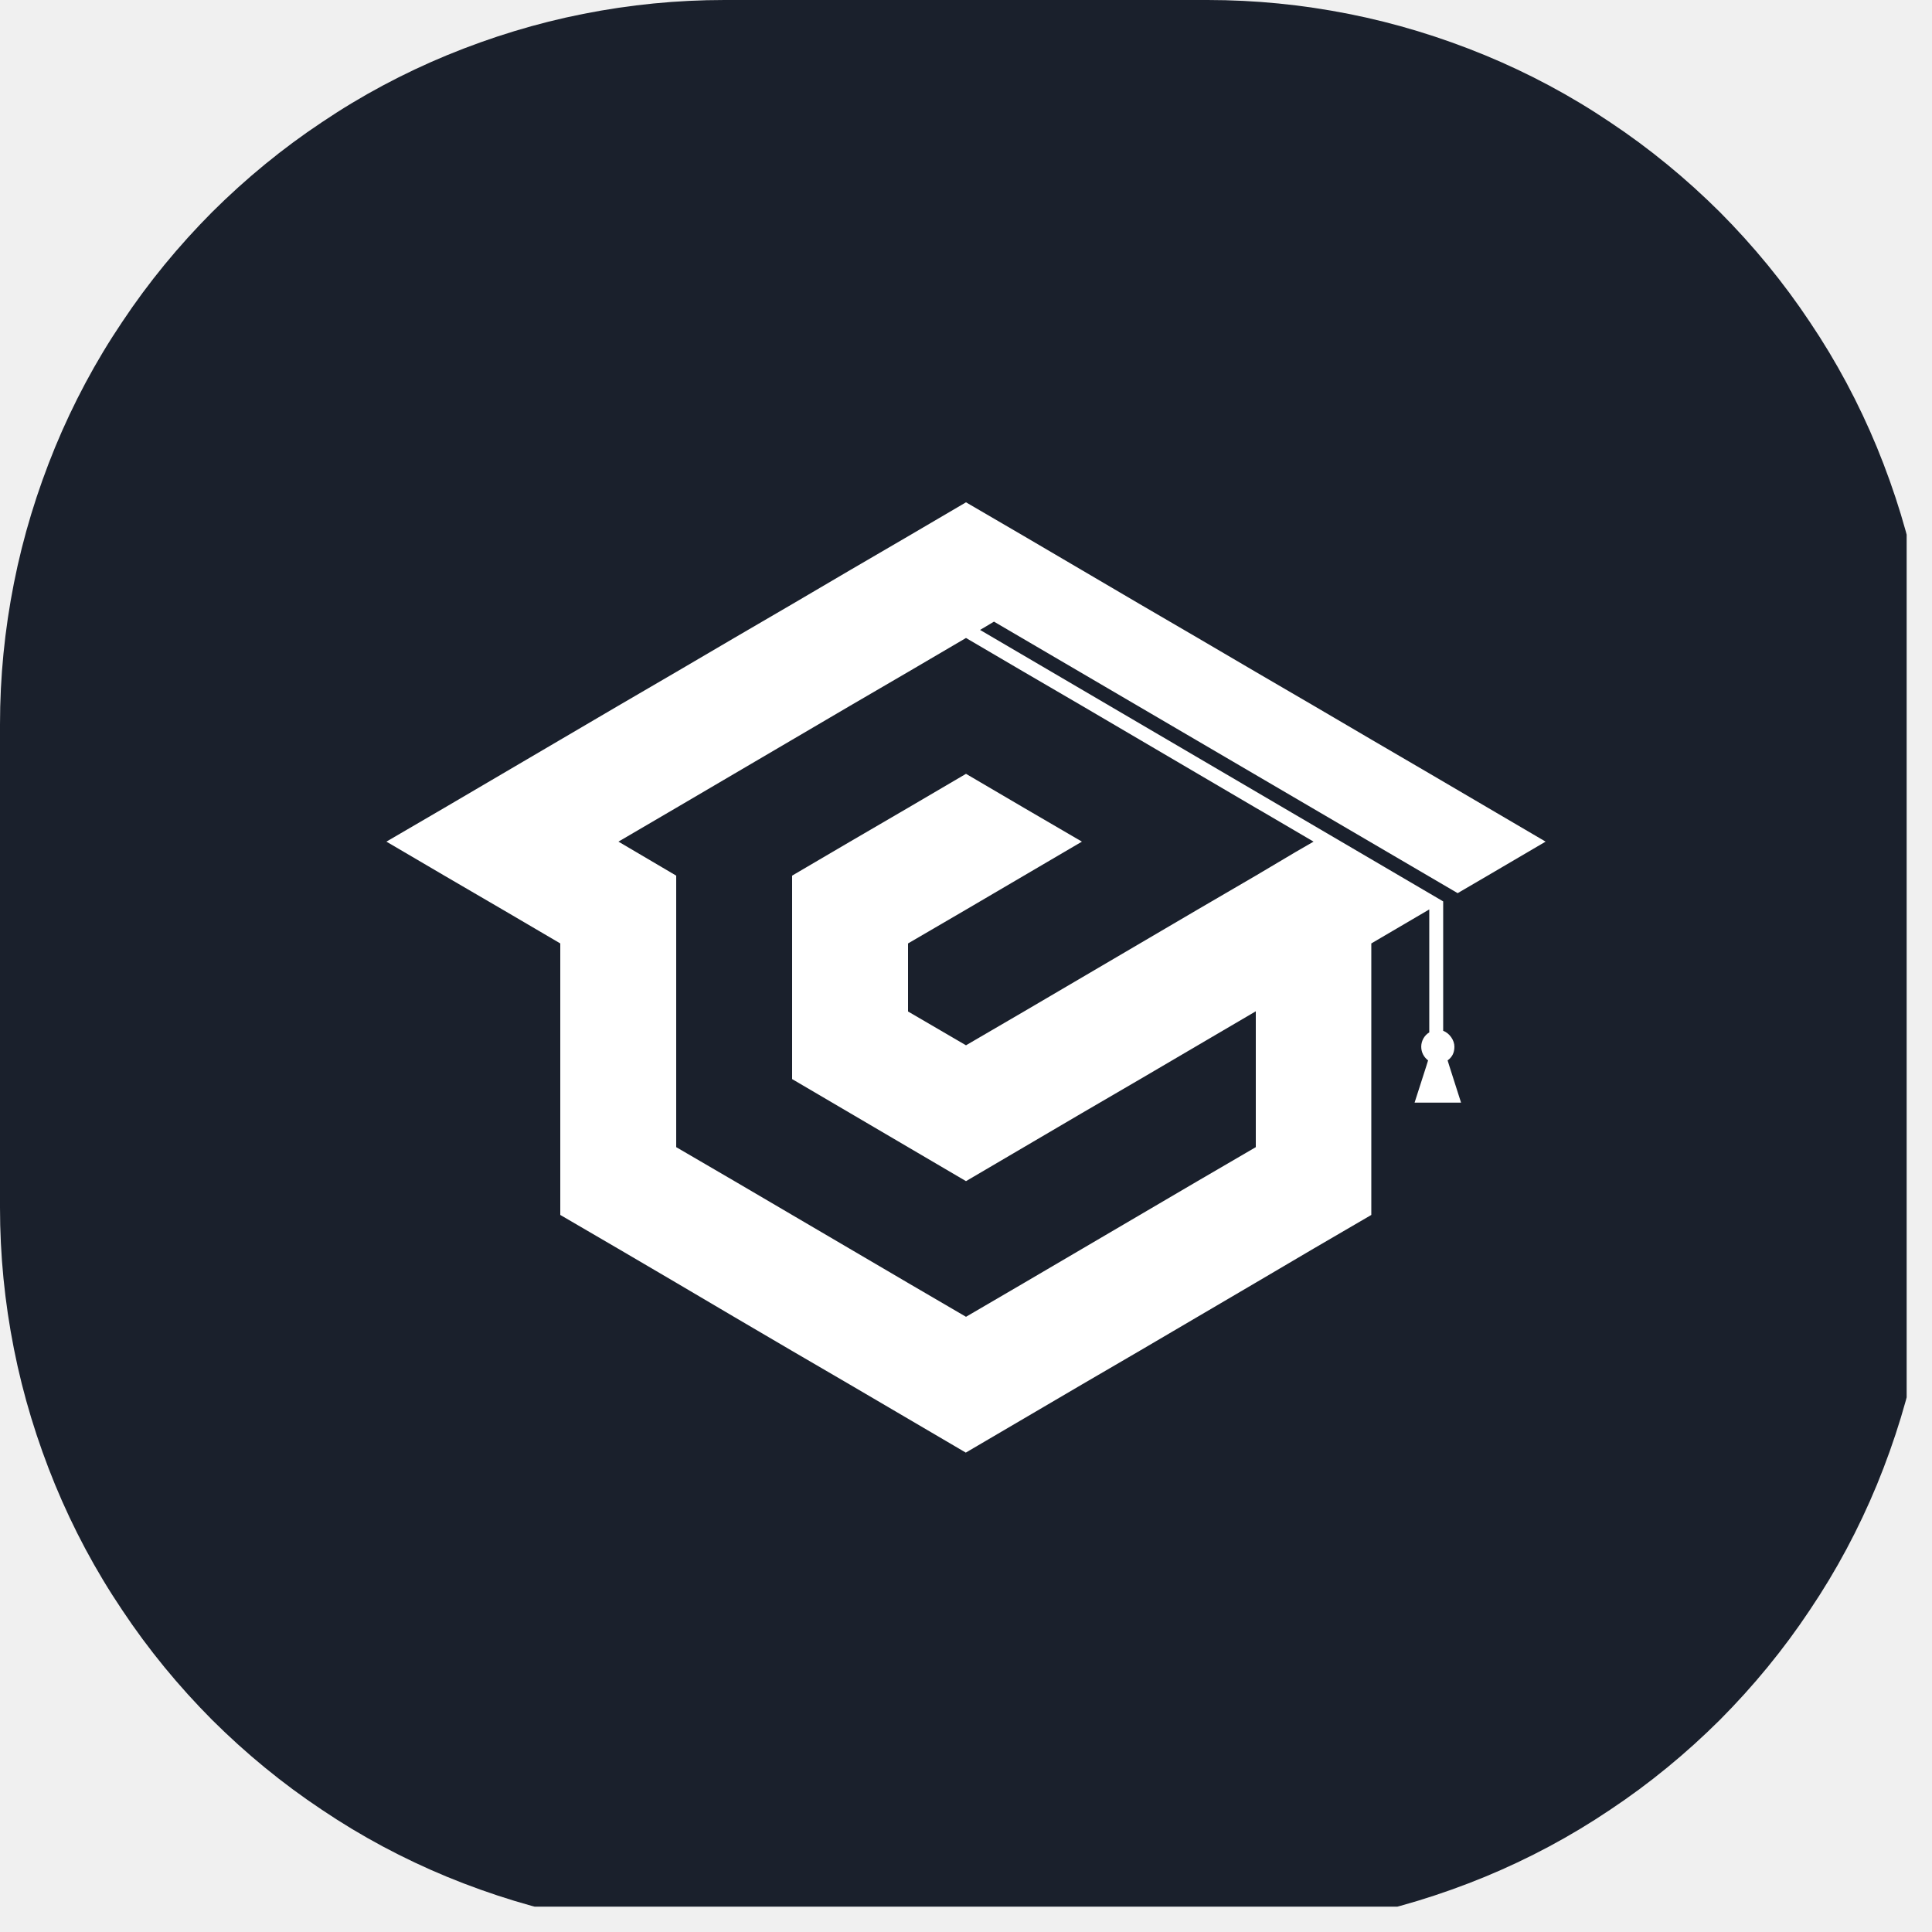
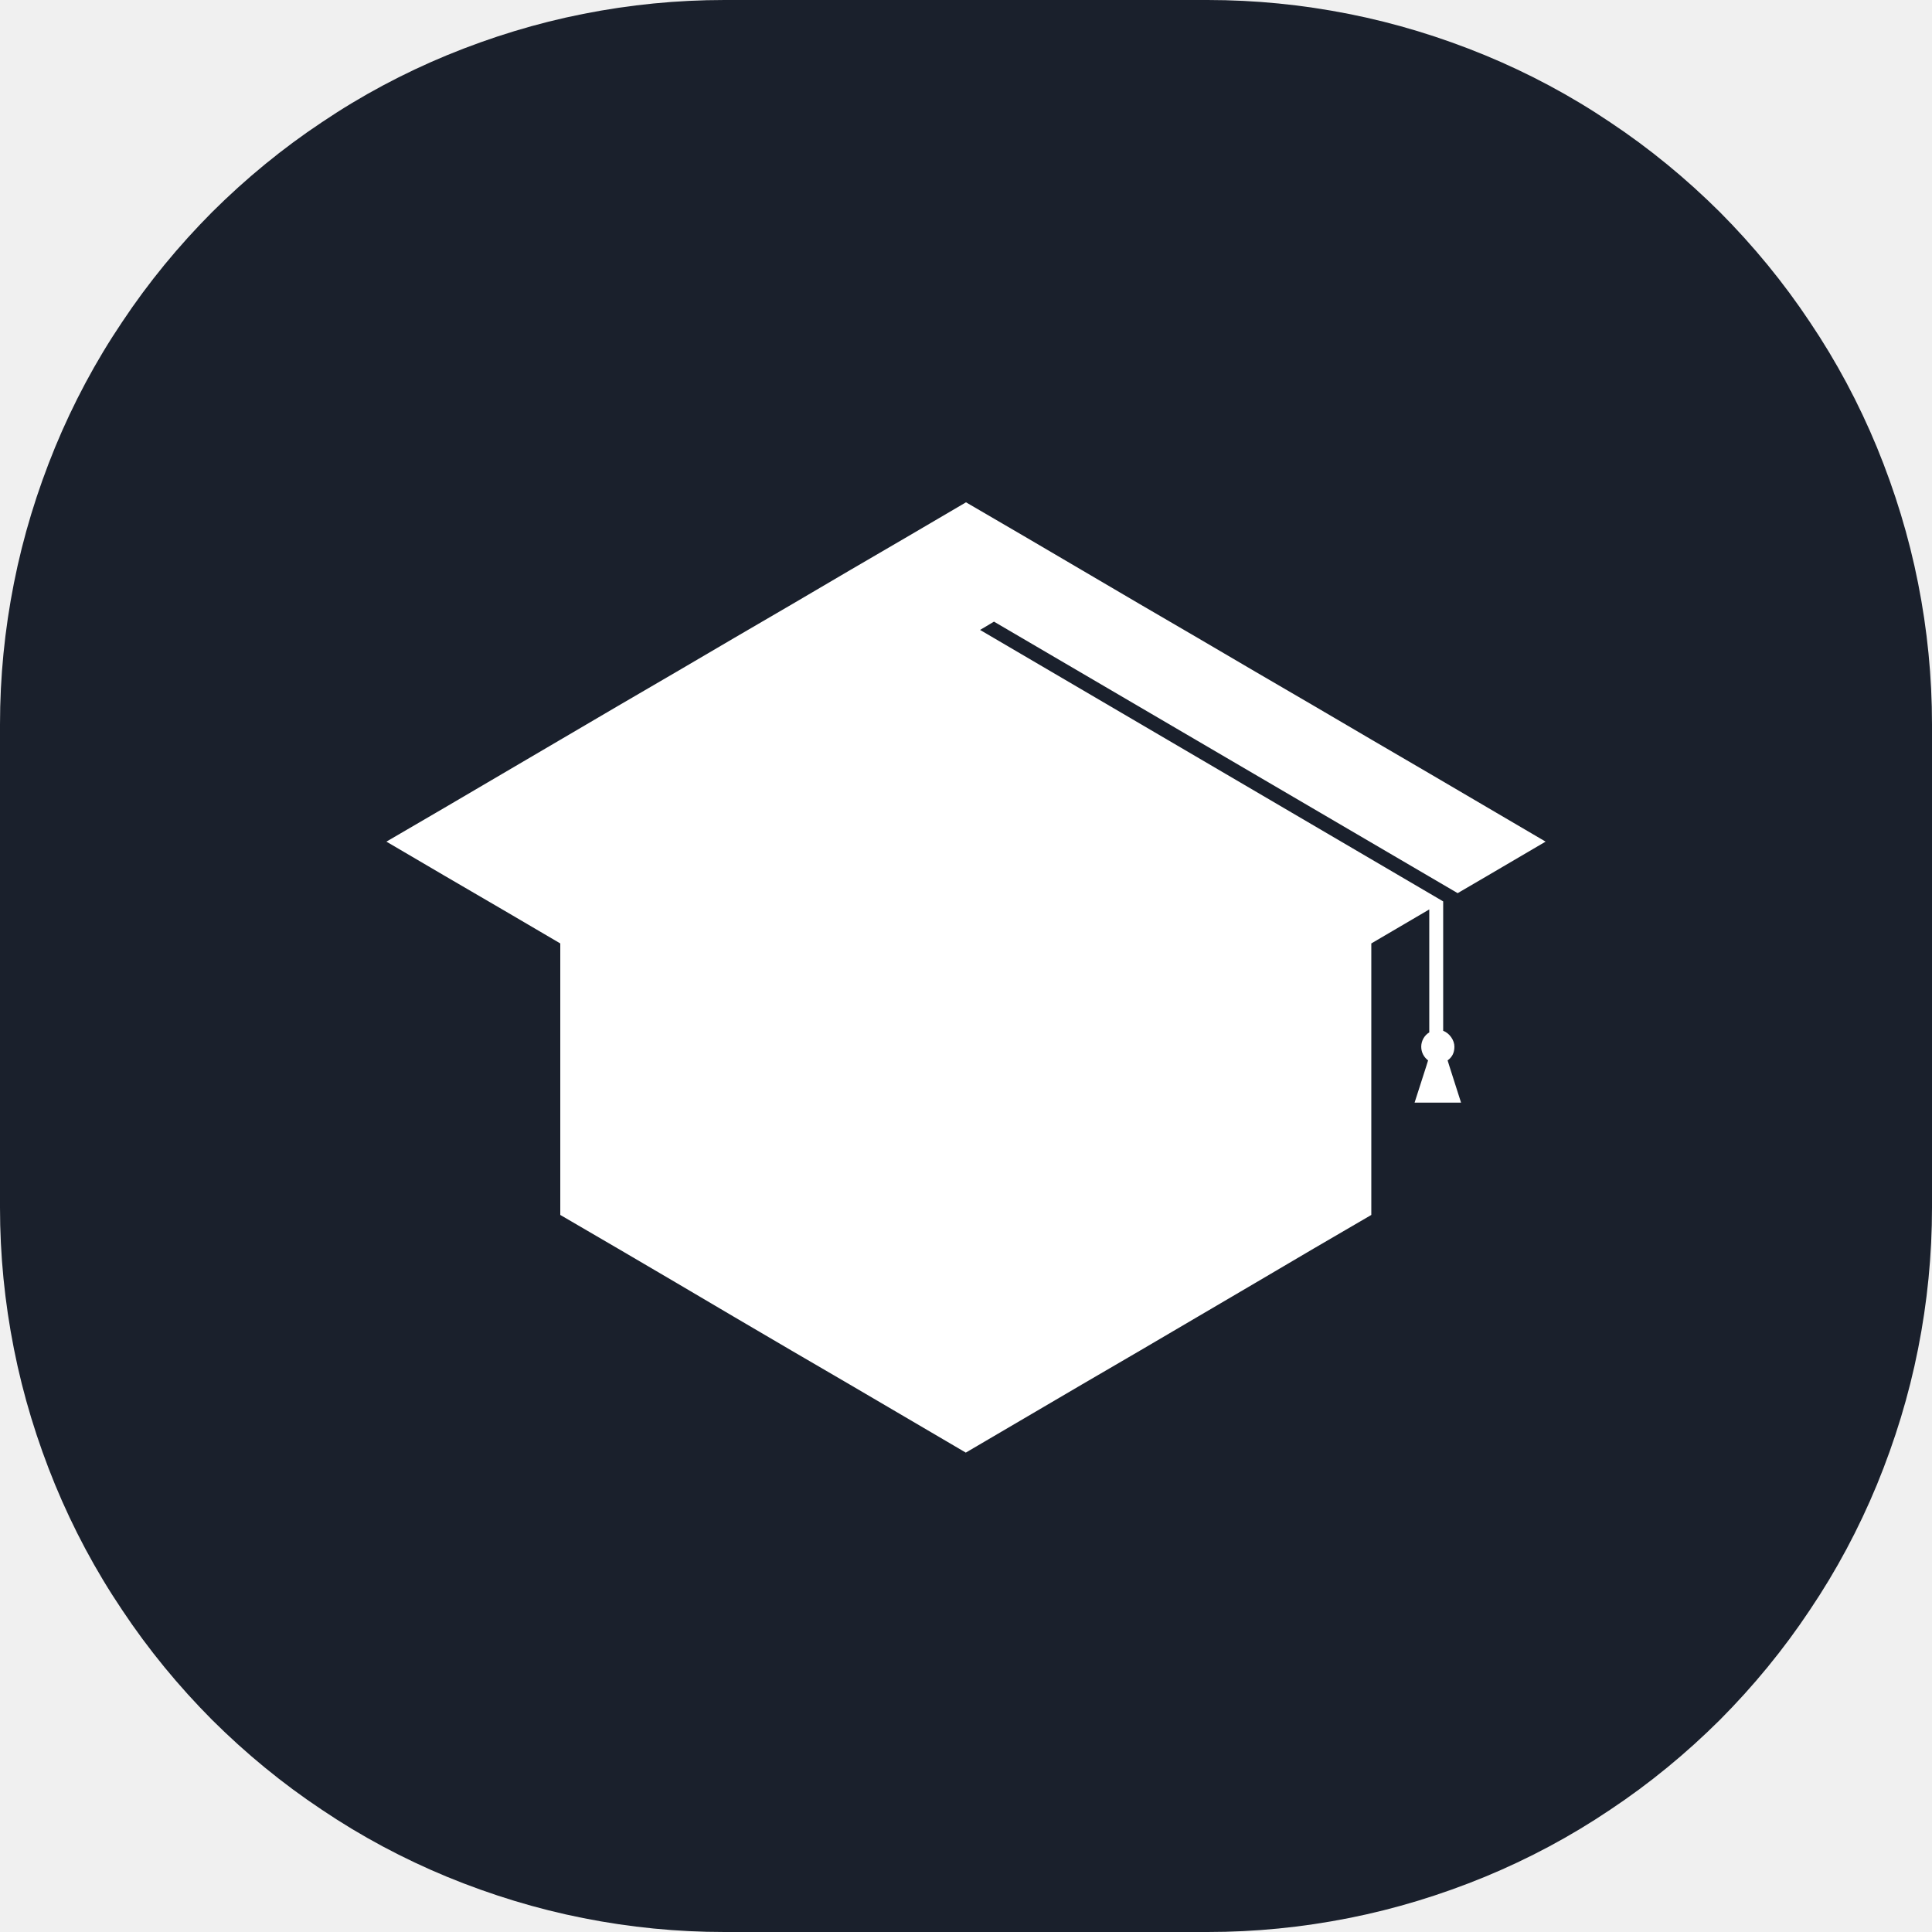
<svg xmlns="http://www.w3.org/2000/svg" width="50" zoomAndPan="magnify" viewBox="0 0 37.5 37.5" height="50" preserveAspectRatio="xMidYMid meet" version="1.0">
  <defs>
    <clipPath id="419a17bb48">
-       <path d="M 0 0 L 37.008 0 L 37.008 37.008 L 0 37.008 Z M 0 0 " clip-rule="nonzero" />
+       <path d="M 0 0 L 37.008 0 L 37.008 37.008 L 0 37.008 Z M 0 0 " clipRule="nonzero" />
    </clipPath>
  </defs>
-   <g clip-path="url(#419a17bb48)">
-     <path fill="#1a202c" d="M 14.062 0 L 23.438 0 C 24.359 0 25.273 0.09 26.18 0.27 C 27.086 0.449 27.965 0.719 28.82 1.07 C 29.672 1.422 30.484 1.855 31.25 2.371 C 32.02 2.883 32.727 3.465 33.383 4.117 C 34.035 4.773 34.617 5.48 35.129 6.25 C 35.645 7.016 36.078 7.828 36.43 8.68 C 36.781 9.535 37.051 10.414 37.23 11.32 C 37.41 12.227 37.5 13.141 37.5 14.062 L 37.5 23.438 C 37.5 24.359 37.41 25.273 37.23 26.18 C 37.051 27.086 36.781 27.965 36.43 28.82 C 36.078 29.672 35.645 30.484 35.129 31.25 C 34.617 32.02 34.035 32.727 33.383 33.383 C 32.727 34.035 32.02 34.617 31.25 35.129 C 30.484 35.645 29.672 36.078 28.82 36.43 C 27.965 36.781 27.086 37.051 26.18 37.23 C 25.273 37.41 24.359 37.5 23.438 37.5 L 14.062 37.5 C 13.141 37.5 12.227 37.41 11.32 37.23 C 10.414 37.051 9.535 36.781 8.68 36.43 C 7.828 36.078 7.016 35.645 6.25 35.129 C 5.48 34.617 4.773 34.035 4.117 33.383 C 3.465 32.727 2.883 32.02 2.371 31.25 C 1.855 30.484 1.422 29.672 1.07 28.82 C 0.719 27.965 0.449 27.086 0.27 26.18 C 0.09 25.273 0 24.359 0 23.438 L 0 14.062 C 0 13.141 0.09 12.227 0.27 11.32 C 0.449 10.414 0.719 9.535 1.07 8.68 C 1.422 7.828 1.855 7.016 2.371 6.25 C 2.883 5.48 3.465 4.773 4.117 4.117 C 4.773 3.465 5.48 2.883 6.25 2.371 C 7.016 1.855 7.828 1.422 8.68 1.07 C 9.535 0.719 10.414 0.449 11.32 0.27 C 12.227 0.09 13.141 0 14.062 0 Z M 14.062 0 " fill-opacity="1" fill-rule="nonzero" />
+   <g clipPath="url(#419a17bb48)">
+     <path fill="#1a202c" d="M 14.062 0 L 23.438 0 C 24.359 0 25.273 0.09 26.18 0.27 C 27.086 0.449 27.965 0.719 28.82 1.07 C 29.672 1.422 30.484 1.855 31.25 2.371 C 32.02 2.883 32.727 3.465 33.383 4.117 C 34.035 4.773 34.617 5.48 35.129 6.25 C 35.645 7.016 36.078 7.828 36.43 8.68 C 36.781 9.535 37.051 10.414 37.23 11.32 C 37.41 12.227 37.5 13.141 37.5 14.062 L 37.5 23.438 C 37.5 24.359 37.41 25.273 37.23 26.18 C 37.051 27.086 36.781 27.965 36.43 28.82 C 36.078 29.672 35.645 30.484 35.129 31.25 C 34.617 32.02 34.035 32.727 33.383 33.383 C 32.727 34.035 32.02 34.617 31.25 35.129 C 30.484 35.645 29.672 36.078 28.82 36.43 C 27.965 36.781 27.086 37.051 26.18 37.23 C 25.273 37.41 24.359 37.5 23.438 37.5 L 14.062 37.5 C 13.141 37.5 12.227 37.41 11.32 37.23 C 10.414 37.051 9.535 36.781 8.68 36.43 C 7.828 36.078 7.016 35.645 6.25 35.129 C 5.48 34.617 4.773 34.035 4.117 33.383 C 3.465 32.727 2.883 32.02 2.371 31.25 C 1.855 30.484 1.422 29.672 1.07 28.82 C 0.719 27.965 0.449 27.086 0.27 26.18 C 0.09 25.273 0 24.359 0 23.438 L 0 14.062 C 0 13.141 0.09 12.227 0.27 11.32 C 0.449 10.414 0.719 9.535 1.07 8.68 C 1.422 7.828 1.855 7.016 2.371 6.25 C 2.883 5.48 3.465 4.773 4.117 4.117 C 4.773 3.465 5.48 2.883 6.25 2.371 C 7.016 1.855 7.828 1.422 8.68 1.07 C 9.535 0.719 10.414 0.449 11.32 0.27 C 12.227 0.09 13.141 0 14.062 0 Z M 14.062 0 " fillOpacity="1" fillRule="nonzero" />
  </g>
-   <path fill="#ffffff" d="M 9.75 17.652 L 10.875 18.312 L 10.875 23.582 L 12 24.238 L 13.125 24.898 L 14.246 25.559 L 15.371 26.219 L 16.496 26.875 L 18.746 28.195 L 20.996 26.875 L 22.121 26.219 L 24.371 24.898 L 25.492 24.238 L 26.617 23.582 L 26.617 18.312 L 27.742 17.652 L 27.742 20.039 C 27.648 20.094 27.586 20.203 27.586 20.316 C 27.586 20.43 27.641 20.523 27.719 20.582 L 27.684 20.695 L 27.457 21.402 L 28.359 21.402 L 28.133 20.695 L 28.098 20.582 C 28.18 20.523 28.23 20.441 28.23 20.316 C 28.23 20.191 28.137 20.055 28.012 20.008 L 28.012 17.496 L 19.023 12.227 L 19.293 12.066 L 28.293 17.336 L 28.875 16.996 L 30 16.336 L 27.75 15.016 L 26.625 14.359 L 25.5 13.699 L 24.375 13.043 L 23.25 12.383 L 22.125 11.727 L 19.875 10.406 L 18.75 9.75 L 17.625 10.41 L 16.5 11.066 L 15.375 11.727 L 14.25 12.383 L 13.125 13.043 L 12 13.699 L 8.625 15.68 L 7.5 16.336 L 8.625 16.996 Z M 17.625 15.68 L 18.75 15.02 L 19.875 15.68 L 21 16.336 L 18.75 17.656 L 17.625 18.312 L 17.625 19.633 L 18.75 20.289 L 19.875 19.633 L 23.25 17.652 L 24.375 16.996 L 25.145 16.539 L 25.496 16.336 L 24.543 15.777 L 24.375 15.68 L 21 13.699 L 19.875 13.043 L 18.75 12.383 L 17.625 13.043 L 16.5 13.699 L 13.125 15.68 L 12.004 16.336 L 13.125 16.996 L 13.125 22.266 L 14.25 22.922 L 17.625 24.902 L 18.75 25.559 L 19.875 24.902 L 23.25 22.922 L 24.375 22.266 L 24.375 19.629 L 22.125 20.949 L 21 21.605 L 18.75 22.926 L 15.375 20.945 L 15.375 16.996 L 16.5 16.336 Z M 17.625 15.68 " fill-opacity="1" fill-rule="evenodd" />
+   <path fill="#ffffff" d="M 9.75 17.652 L 10.875 18.312 L 10.875 23.582 L 12 24.238 L 13.125 24.898 L 14.246 25.559 L 15.371 26.219 L 16.496 26.875 L 18.746 28.195 L 20.996 26.875 L 22.121 26.219 L 24.371 24.898 L 25.492 24.238 L 26.617 23.582 L 26.617 18.312 L 27.742 17.652 L 27.742 20.039 C 27.648 20.094 27.586 20.203 27.586 20.316 C 27.586 20.43 27.641 20.523 27.719 20.582 L 27.684 20.695 L 27.457 21.402 L 28.359 21.402 L 28.133 20.695 L 28.098 20.582 C 28.18 20.523 28.23 20.441 28.23 20.316 C 28.23 20.191 28.137 20.055 28.012 20.008 L 28.012 17.496 L 19.023 12.227 L 19.293 12.066 L 28.293 17.336 L 28.875 16.996 L 30 16.336 L 27.75 15.016 L 26.625 14.359 L 25.5 13.699 L 24.375 13.043 L 23.25 12.383 L 22.125 11.727 L 19.875 10.406 L 18.75 9.75 L 17.625 10.41 L 16.5 11.066 L 15.375 11.727 L 14.25 12.383 L 13.125 13.043 L 12 13.699 L 8.625 15.68 L 7.5 16.336 L 8.625 16.996 Z M 17.625 15.68 L 18.75 15.02 L 19.875 15.68 L 21 16.336 L 18.75 17.656 L 17.625 18.312 L 17.625 19.633 L 18.75 20.289 L 19.875 19.633 L 23.25 17.652 L 24.375 16.996 L 25.145 16.539 L 25.496 16.336 L 24.543 15.777 L 24.375 15.68 L 21 13.699 L 19.875 13.043 L 18.75 12.383 L 17.625 13.043 L 16.5 13.699 L 13.125 15.68 L 12.004 16.336 L 13.125 16.996 L 13.125 22.266 L 14.25 22.922 L 17.625 24.902 L 18.75 25.559 L 19.875 24.902 L 23.25 22.922 L 24.375 22.266 L 24.375 19.629 L 22.125 20.949 L 21 21.605 L 18.75 22.926 L 15.375 20.945 L 15.375 16.996 L 16.5 16.336 Z M 17.625 15.68 " fillOpacity="1" fillRule="evenodd" />
</svg>
